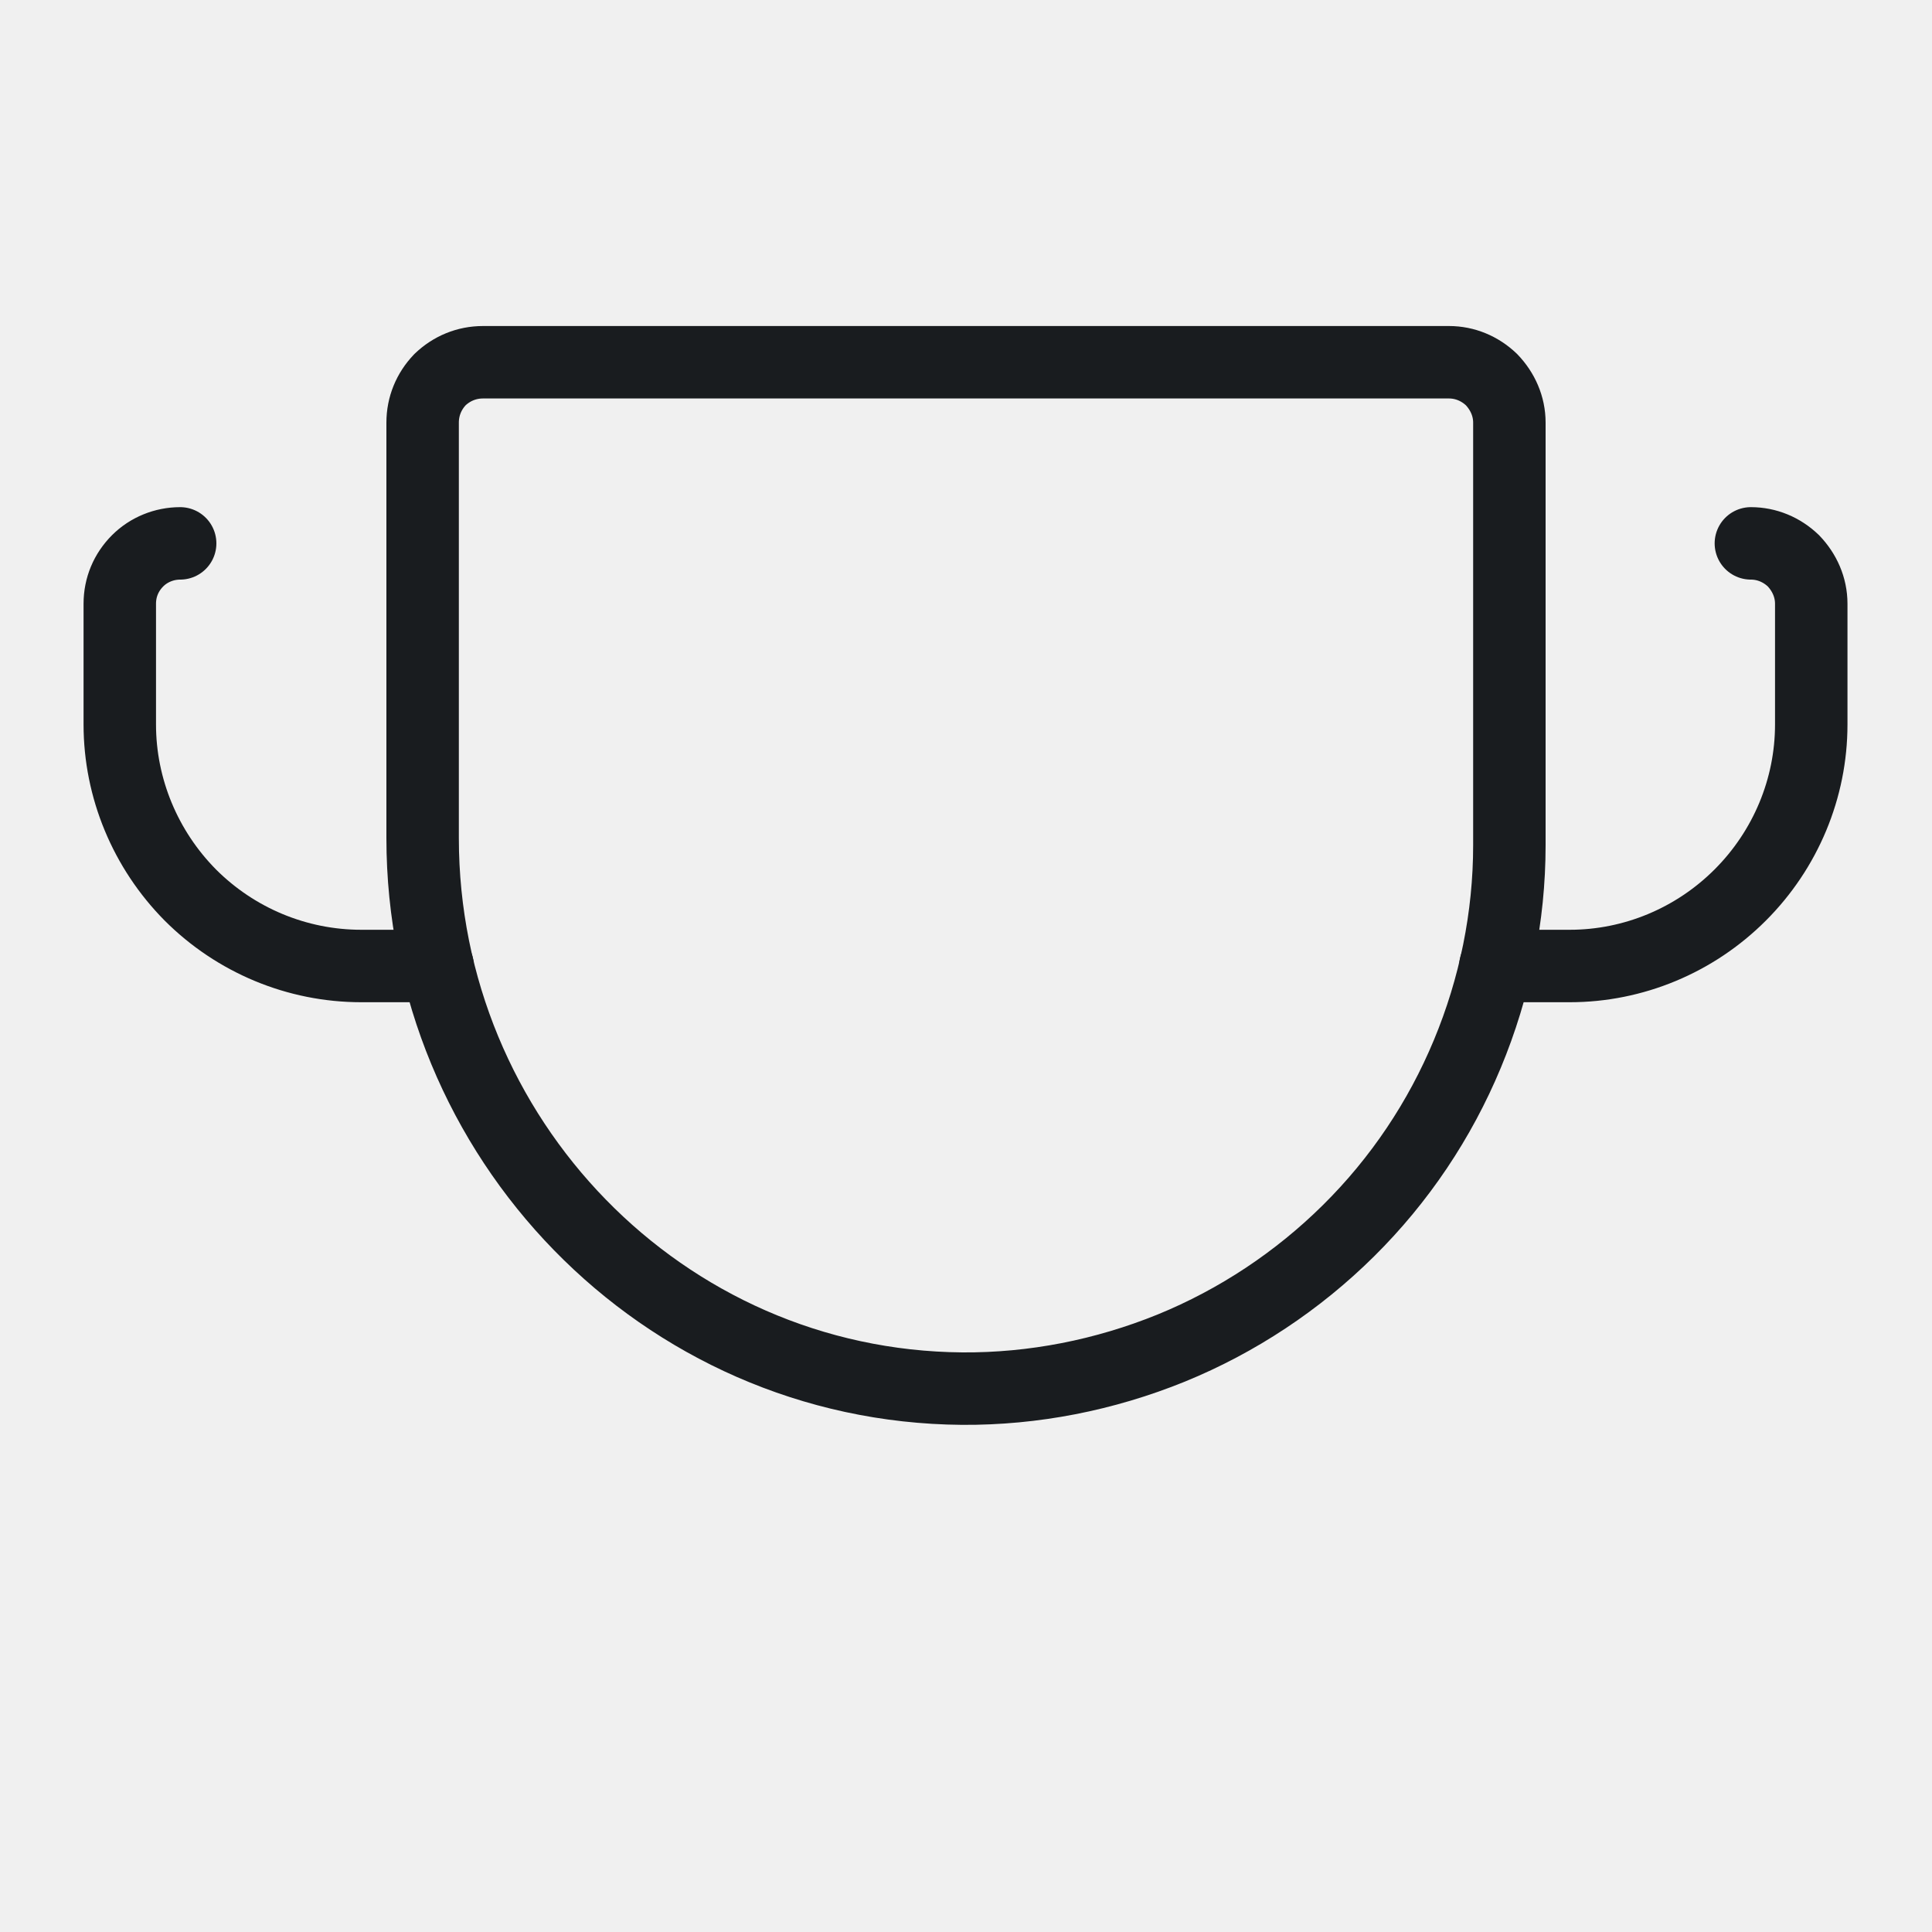
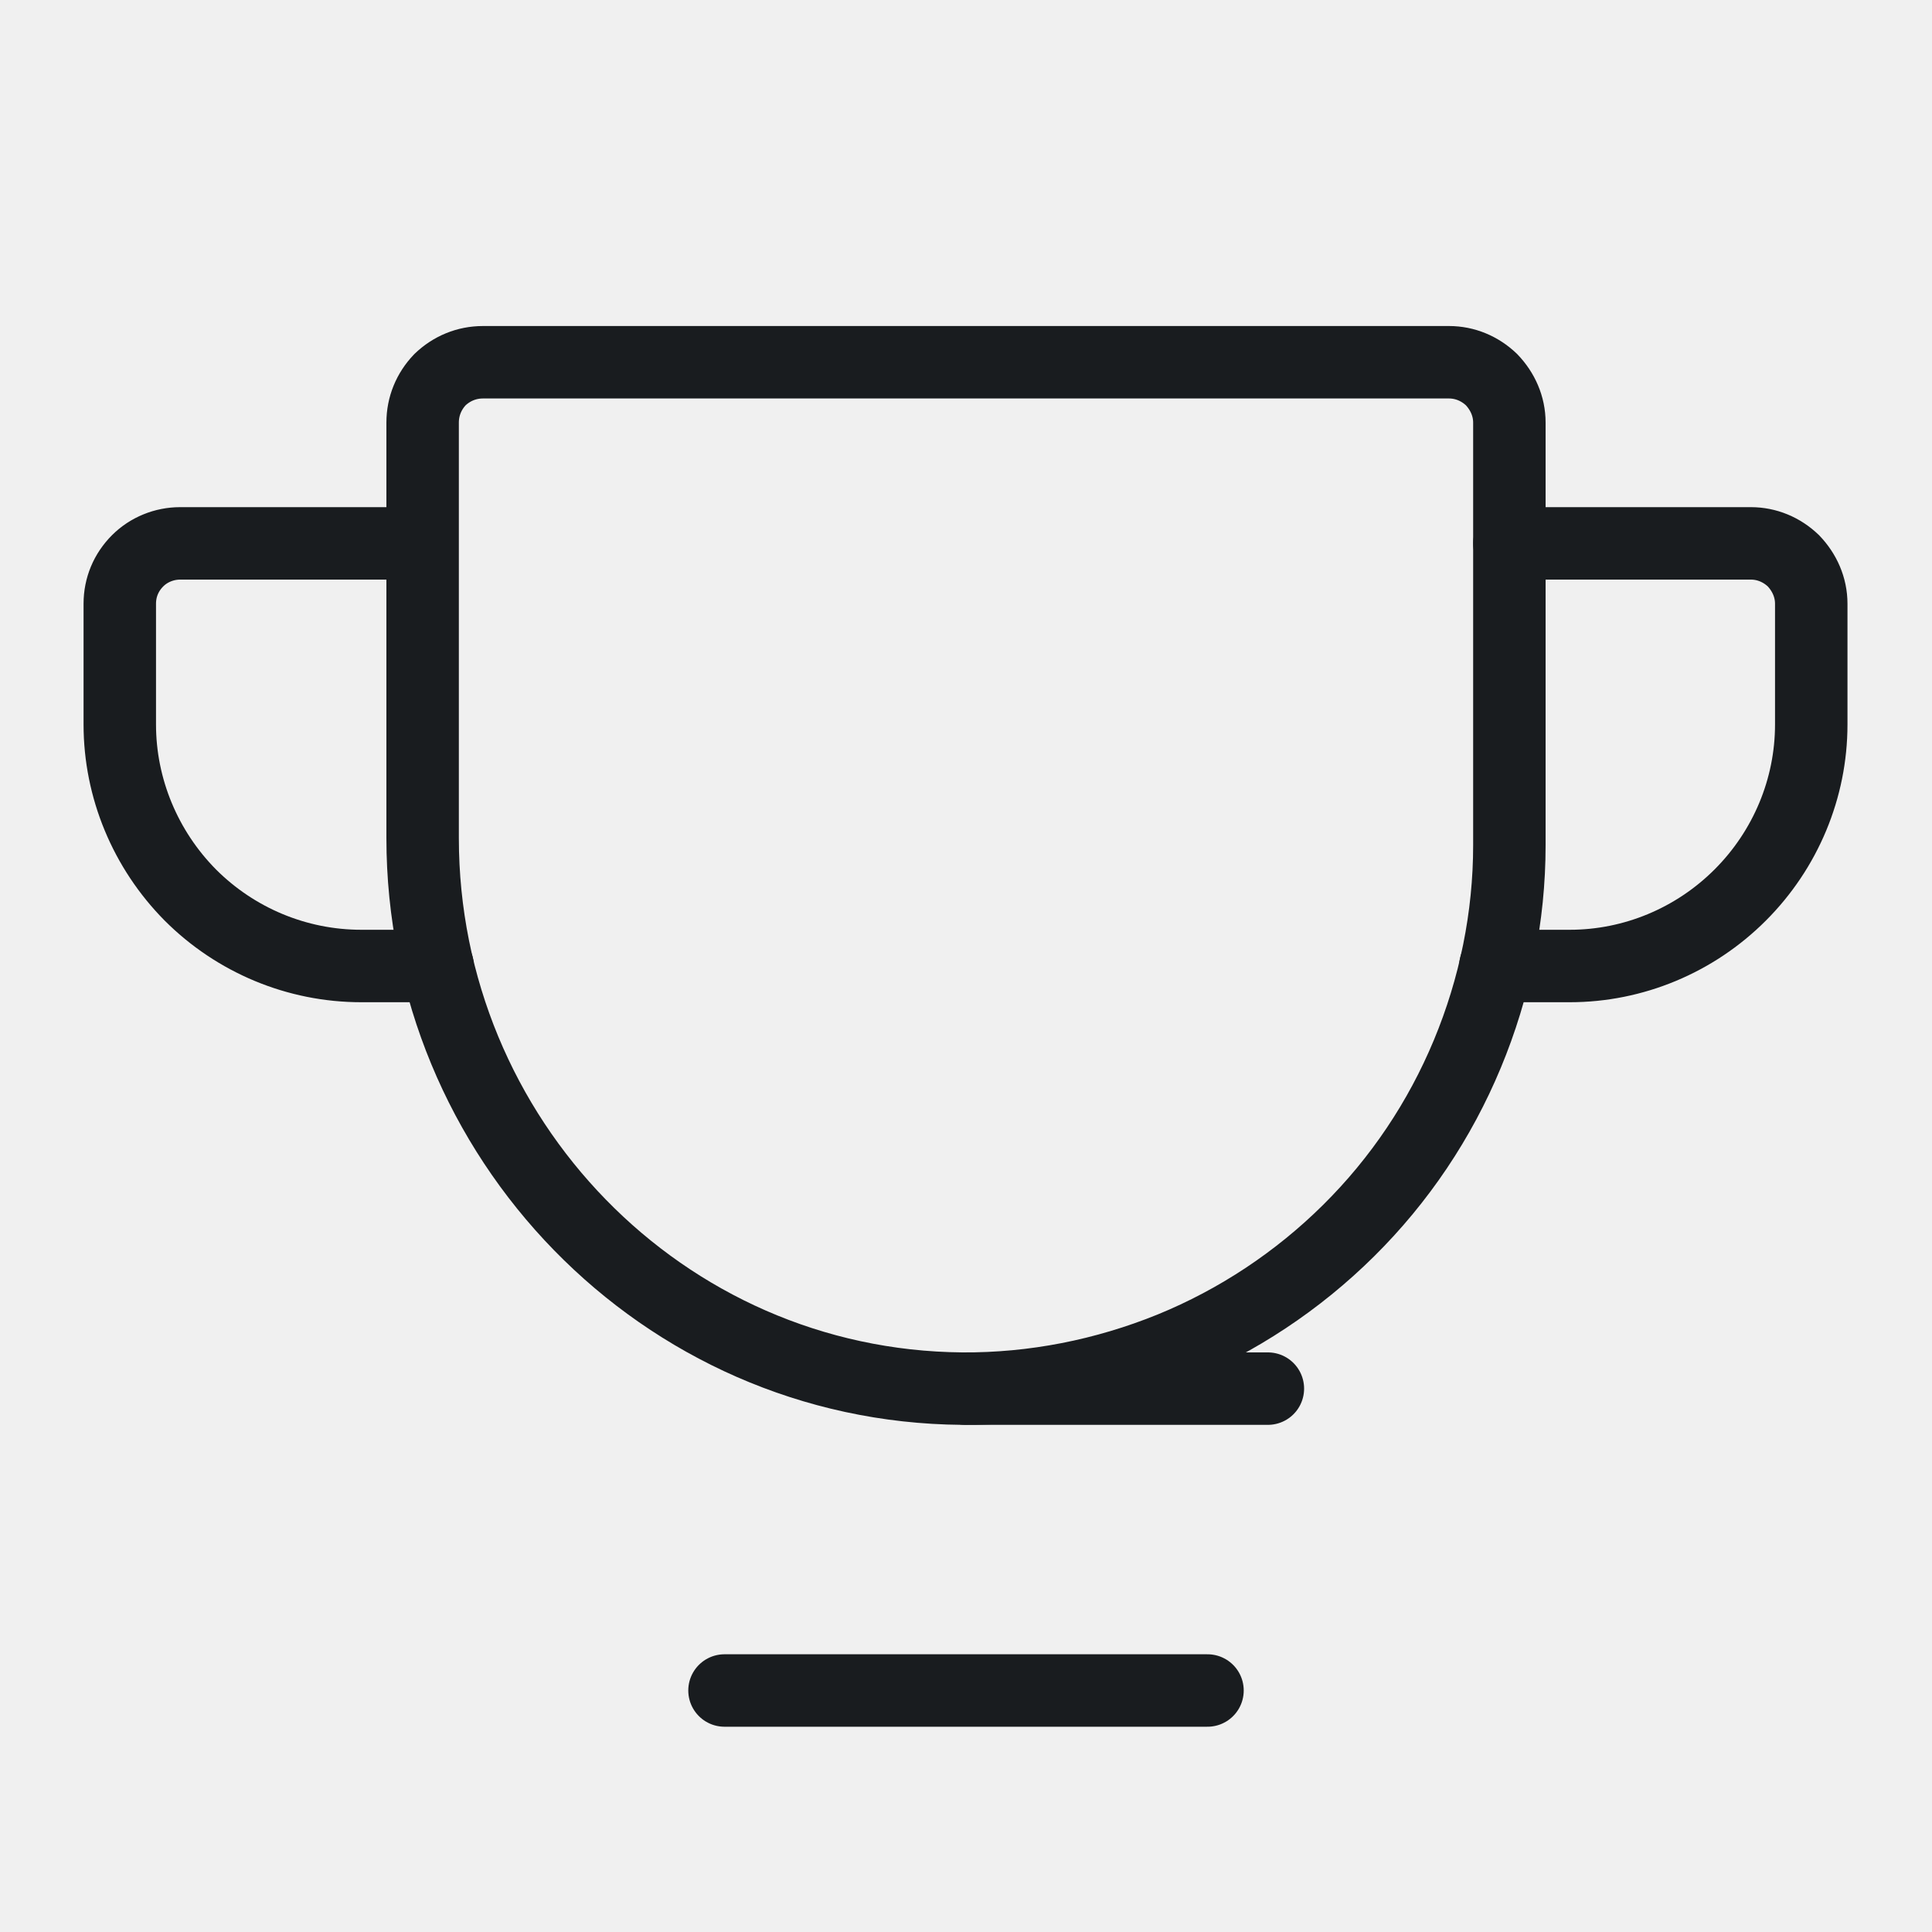
<svg xmlns="http://www.w3.org/2000/svg" width="40" height="40" viewBox="0 0 40 40" fill="none">
  <defs />
  <rect id="Duotone/Trophy" width="40" height="40" fill="#FFFFFF" fill-opacity="0" />
  <path id="Vector" d="M8.75 17.35C8.75 23.56 13.71 28.7 19.92 28.75C21.4 28.76 22.87 28.47 24.25 27.91C25.62 27.35 26.87 26.52 27.92 25.48C28.98 24.43 29.81 23.19 30.38 21.82C30.95 20.45 31.25 18.98 31.25 17.5L31.25 8.75C31.25 8.41 31.11 8.1 30.88 7.86C30.64 7.63 30.33 7.5 30 7.5L10 7.5C9.66 7.5 9.35 7.63 9.11 7.86C8.88 8.1 8.75 8.41 8.75 8.75L8.75 17.35Z" stroke="#191C1F" stroke-opacity="1" stroke-width="1.5" stroke-linejoin="round" />
-   <path id="Vector" d="M15 35L25 " stroke="#191C1F" stroke-opacity="1" stroke-width="1.5" stroke-linejoin="round" stroke-linecap="round" />
-   <path id="Vector" d="M20 28.75L26.25 " stroke="#191C1F" stroke-opacity="1" stroke-width="1.5" stroke-linejoin="round" stroke-linecap="round" />
-   <path id="Vector" d="M30.96 20L32.5 20C33.82 20 35.09 19.47 36.03 18.53C36.97 17.59 37.5 16.32 37.5 15L37.5 12.5C37.5 12.16 37.36 11.85 37.13 11.61C36.89 11.38 36.58 11.25 36.25 11.25L31.25 " stroke="#191C1F" stroke-opacity="1" stroke-width="1.5" stroke-linejoin="round" stroke-linecap="round" />
-   <path id="Vector" d="M9.06 20L7.48 20C6.15 20 4.88 19.47 3.94 18.53C3.01 17.59 2.48 16.32 2.48 15L2.48 12.5C2.48 12.16 2.61 11.85 2.85 11.61C3.08 11.38 3.4 11.25 3.73 11.25L8.73 " stroke="#191C1F" stroke-opacity="1" stroke-width="1.5" stroke-linejoin="round" stroke-linecap="round" />
+   <path id="Vector" d="M15 35L25 35" stroke="#191C1F" stroke-opacity="1" stroke-width="1.5" stroke-linejoin="round" stroke-linecap="round" />
+   <path id="Vector" d="M20 28.75L26.25 28.75" stroke="#191C1F" stroke-opacity="1" stroke-width="1.5" stroke-linejoin="round" stroke-linecap="round" />
+   <path id="Vector" d="M30.96 20L32.5 20C33.82 20 35.09 19.47 36.03 18.53C36.97 17.59 37.5 16.32 37.5 15L37.5 12.5C37.5 12.16 37.36 11.85 37.13 11.61C36.89 11.38 36.58 11.25 36.25 11.25L31.25 11.25" stroke="#191C1F" stroke-opacity="1" stroke-width="1.5" stroke-linejoin="round" stroke-linecap="round" />
+   <path id="Vector" d="M9.06 20L7.48 20C6.15 20 4.88 19.47 3.94 18.53C3.01 17.59 2.48 16.32 2.48 15L2.48 12.5C2.48 12.16 2.61 11.85 2.85 11.61C3.08 11.38 3.4 11.25 3.73 11.25L8.73 11.25" stroke="#191C1F" stroke-opacity="1" stroke-width="1.5" stroke-linejoin="round" stroke-linecap="round" />
</svg>
